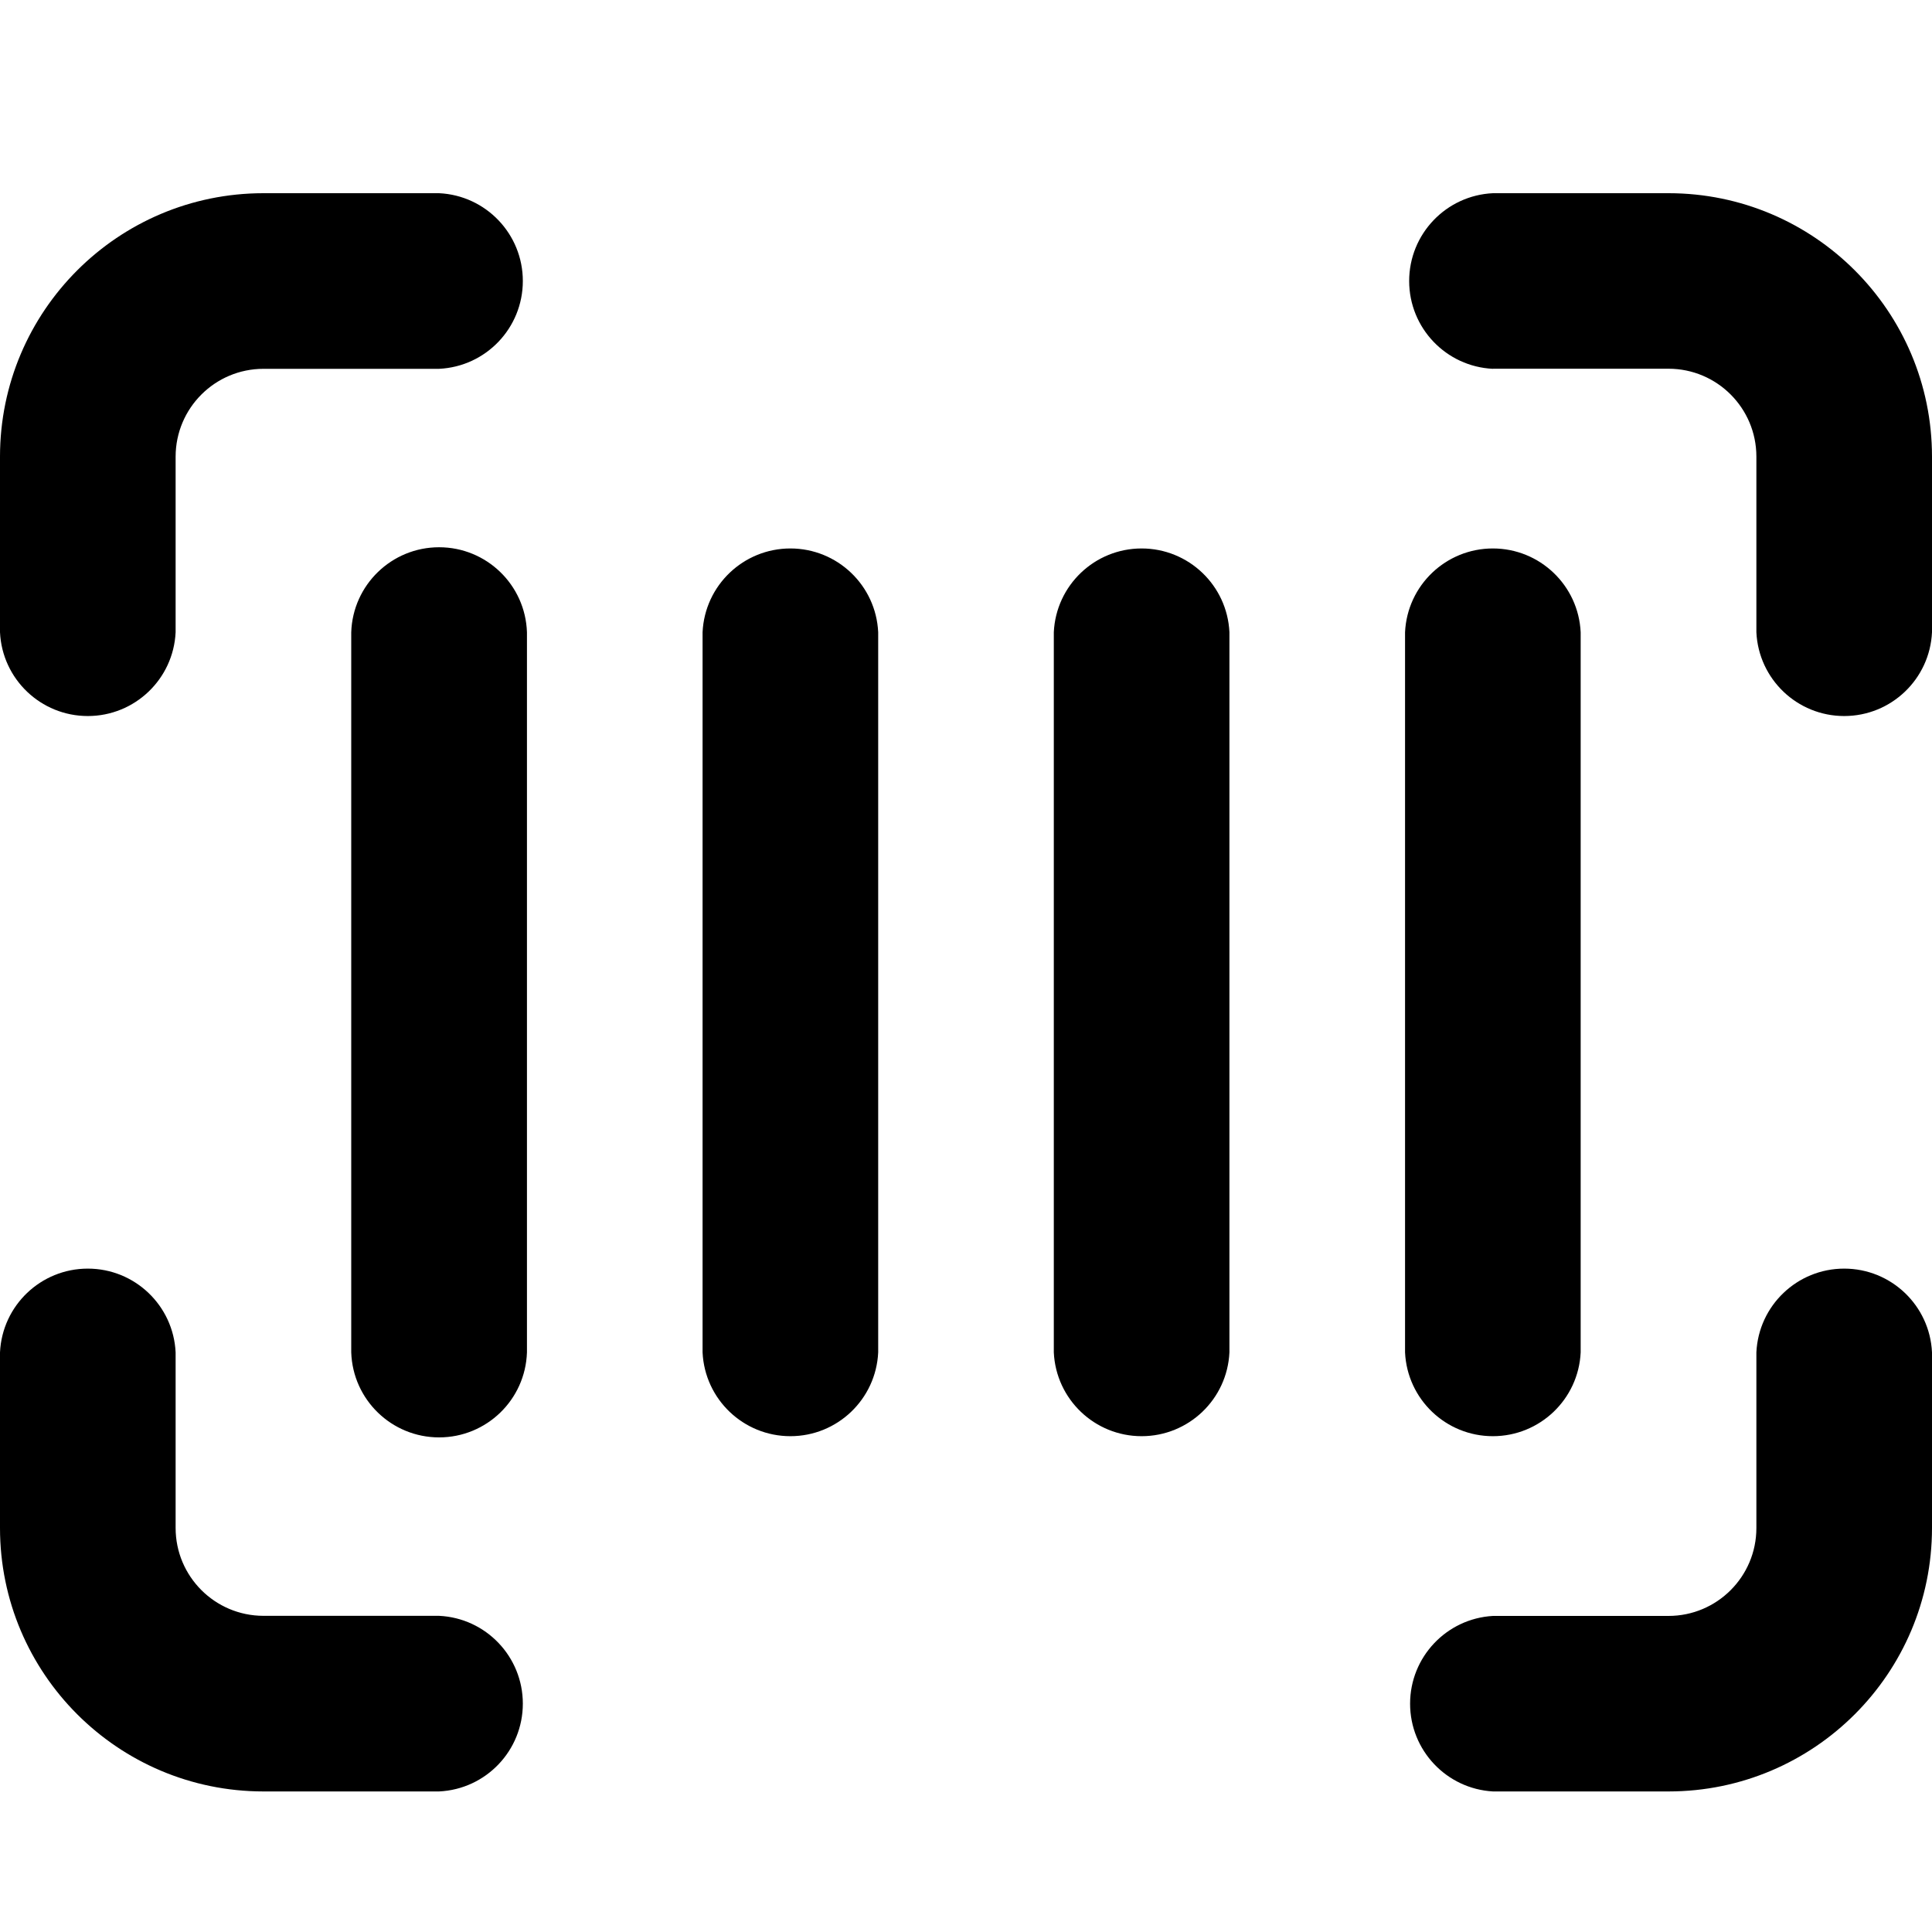
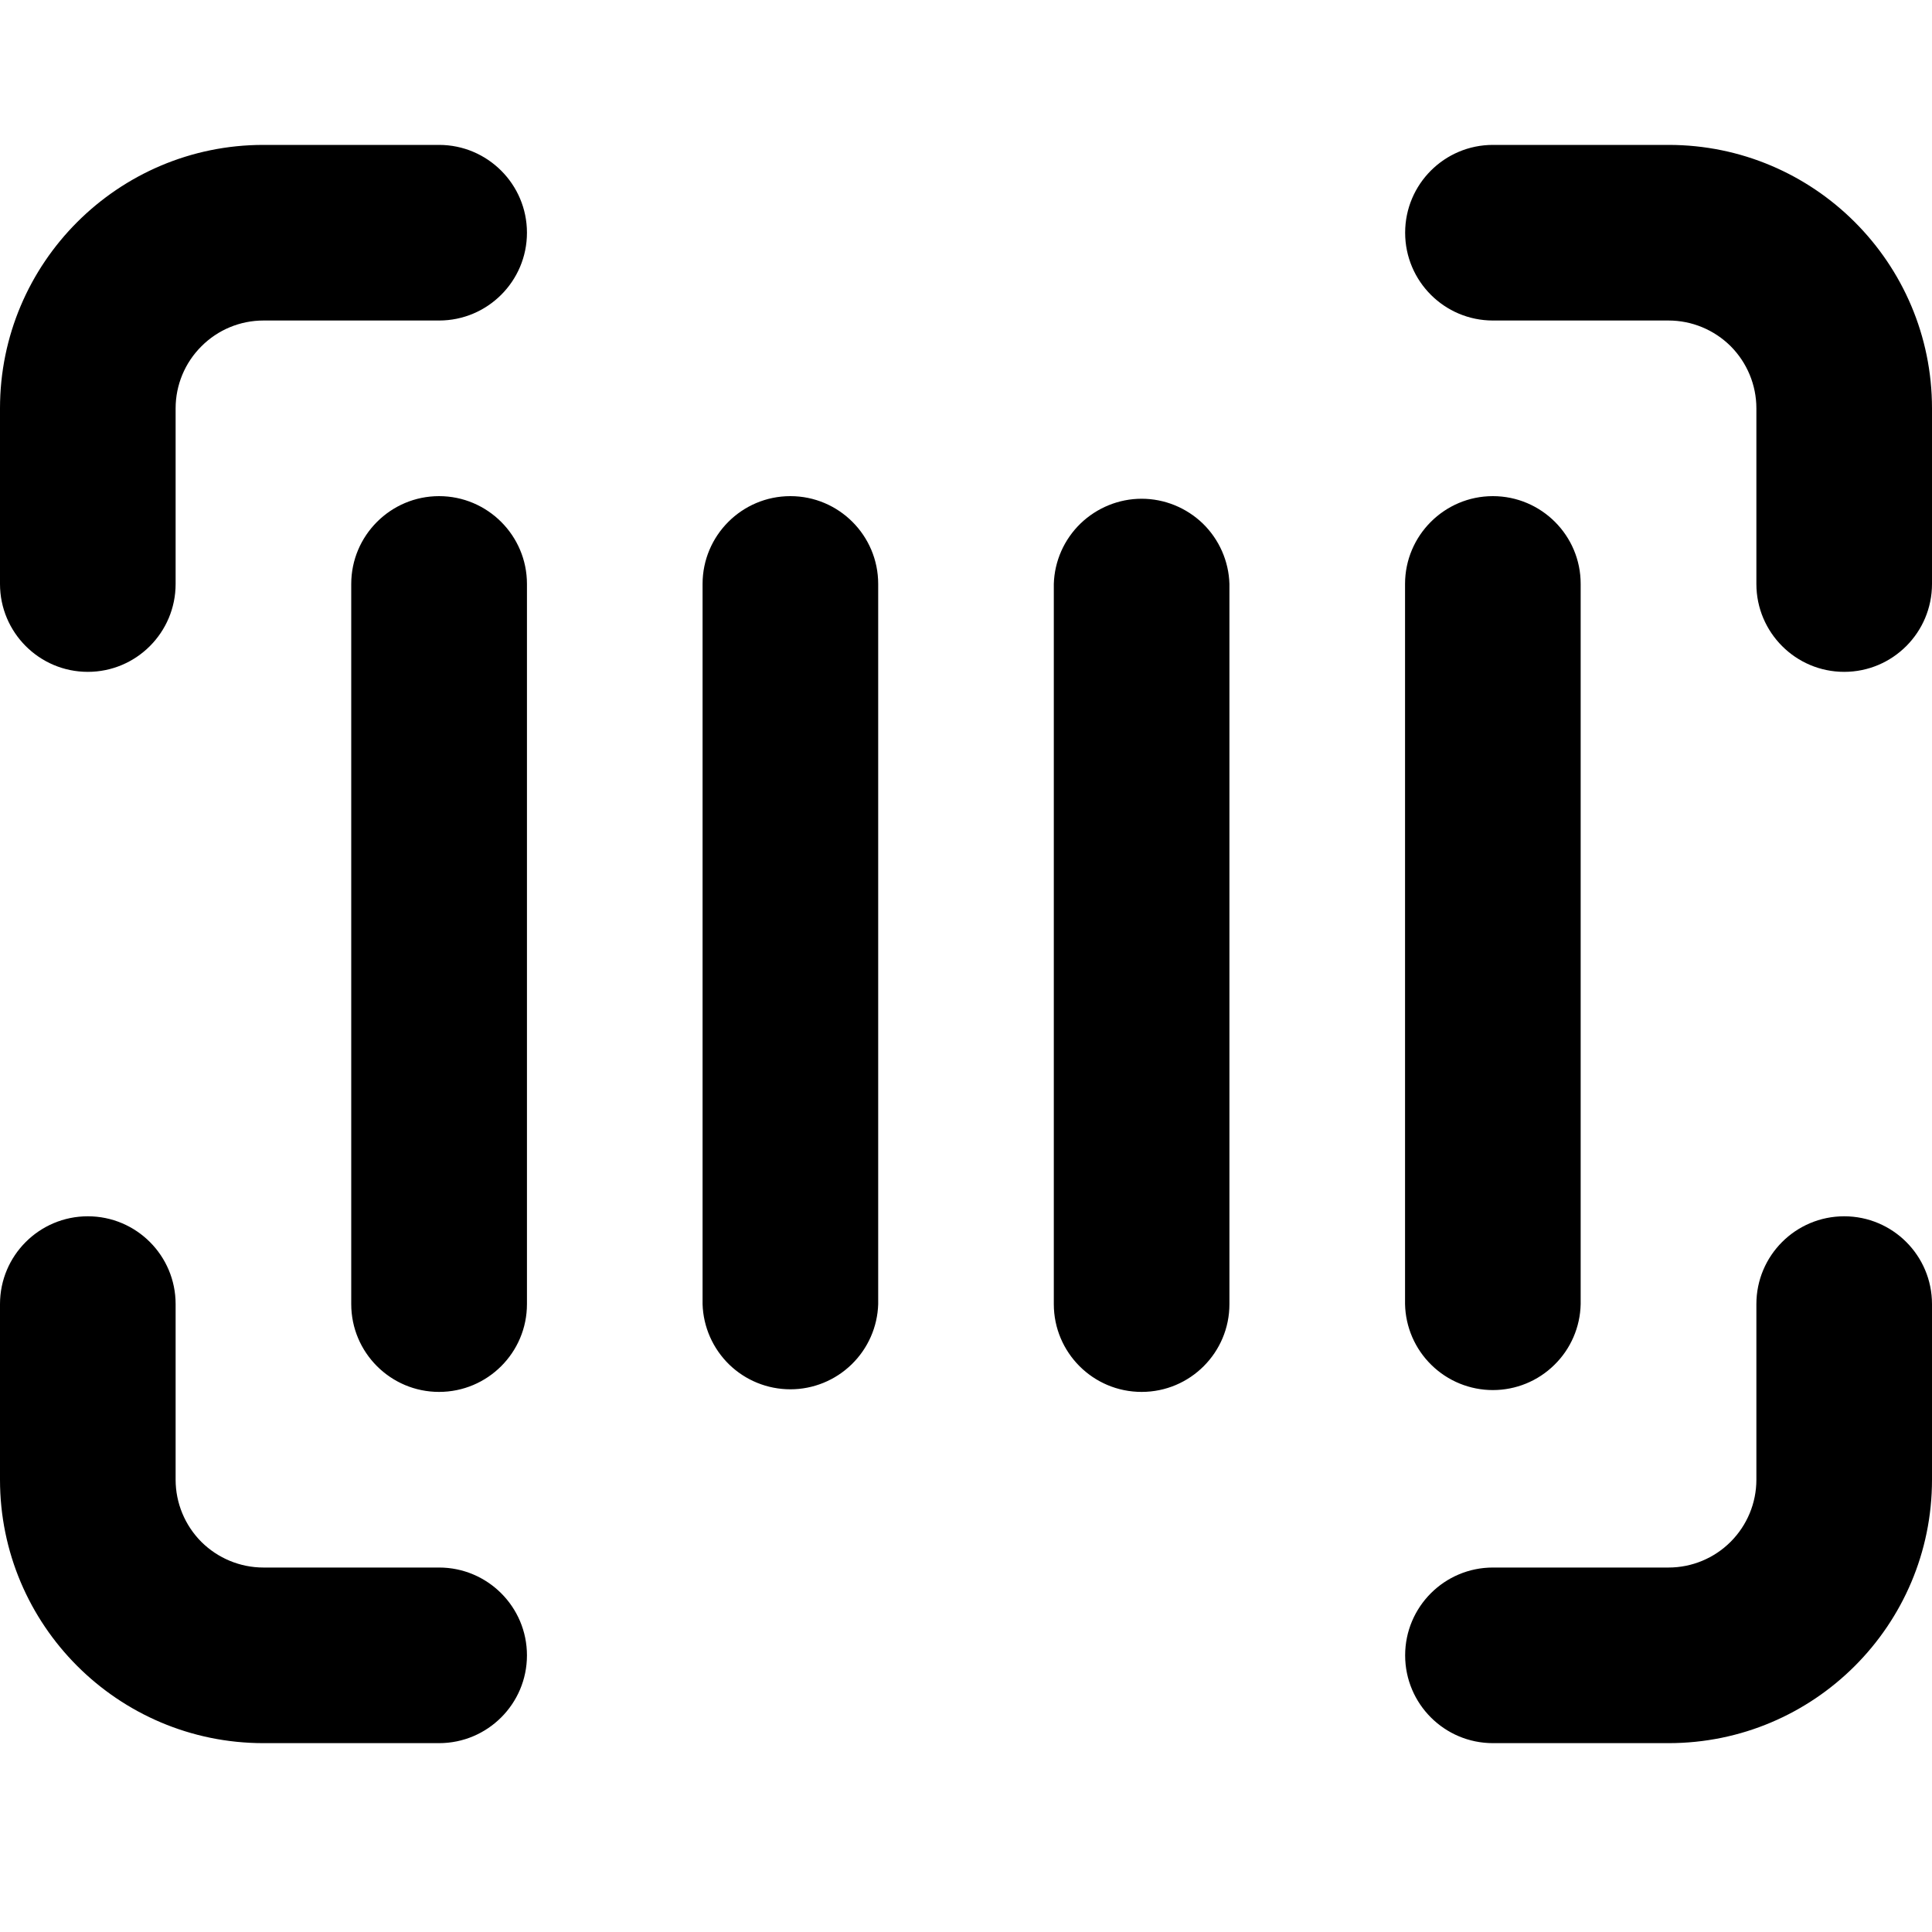
- <svg xmlns="http://www.w3.org/2000/svg" viewBox="0 0 20 20">
-   <path fill="currentColor" fill-rule="evenodd" d="M4.545 2H2.727A2.728 2.728 0 0 0 0 4.727v1.818a.91.91 0 0 0 1.818 0V4.727a.91.91 0 0 1 .91-.909h1.817a.91.91 0 0 0 0-1.818Zm0 14.727H2.727a.91.91 0 0 1-.909-.91V14A.91.91 0 0 0 0 14v1.818a2.728 2.728 0 0 0 2.727 2.727h1.818a.91.91 0 0 0 0-1.818Zm10.91-12.91h1.818a.91.91 0 0 1 .909.91v1.818a.91.91 0 0 0 1.818 0V4.727A2.728 2.728 0 0 0 17.273 2h-1.818a.91.91 0 0 0 0 1.818Zm0 14.728h1.818A2.728 2.728 0 0 0 20 15.818V14a.91.91 0 0 0-1.818 0v1.818a.91.91 0 0 1-.91.91h-1.817a.91.91 0 0 0 0 1.817Zm-8.182-12V14a.91.91 0 0 0 1.818 0V6.545a.91.91 0 0 0-1.818 0Zm-3.637 0V14a.91.91 0 0 0 1.819 0V6.545a.91.91 0 0 0-1.819 0Zm7.273 0V14a.91.91 0 0 0 1.818 0V6.545a.91.91 0 0 0-1.818 0Zm3.636 0V14a.91.91 0 0 0 1.818 0V6.545a.91.91 0 0 0-1.818 0Z" clip-rule="evenodd" />
+ <svg xmlns="http://www.w3.org/2000/svg" width="20" height="20" viewBox="0 0 20 20" fill="none" id="icon">
+   <path fill-rule="evenodd" clip-rule="evenodd" d="M4.545 1.5H2.727C1.222 1.5 0 2.722 0 4.227V6.045C0 6.547 0.407 6.955 0.909 6.955C1.411 6.955 1.818 6.547 1.818 6.045V4.227C1.818 3.986 1.914 3.755 2.085 3.585C2.255 3.414 2.486 3.318 2.727 3.318H4.545C5.047 3.318 5.455 2.911 5.455 2.409C5.455 1.908 5.047 1.5 4.545 1.5ZM4.545 16.227H2.727C2.486 16.227 2.255 16.131 2.084 15.961C1.914 15.79 1.818 15.559 1.818 15.318V13.5C1.818 12.998 1.411 12.591 0.909 12.591C0.407 12.591 0 12.998 0 13.5V15.318C0 16.823 1.222 18.045 2.727 18.045H4.545C5.047 18.045 5.455 17.638 5.455 17.136C5.455 16.634 5.047 16.227 4.545 16.227ZM15.455 3.318H17.273C17.514 3.318 17.745 3.414 17.916 3.584C18.086 3.755 18.182 3.986 18.182 4.227V6.045C18.182 6.547 18.589 6.955 19.091 6.955C19.593 6.955 20 6.547 20 6.045V4.227C20 2.722 18.778 1.5 17.273 1.5H15.455C14.953 1.5 14.546 1.907 14.546 2.409C14.546 2.911 14.953 3.318 15.455 3.318ZM15.455 18.045H17.273C18.778 18.045 20 16.824 20 15.318V13.5C20 12.998 19.593 12.591 19.091 12.591C18.589 12.591 18.182 12.998 18.182 13.5V15.318C18.182 15.559 18.086 15.79 17.915 15.961C17.745 16.131 17.514 16.227 17.273 16.227H15.455C14.953 16.227 14.546 16.634 14.546 17.136C14.546 17.638 14.953 18.045 15.455 18.045ZM7.273 6.045V13.5C7.28 13.736 7.379 13.96 7.548 14.125C7.718 14.29 7.945 14.382 8.182 14.382C8.418 14.382 8.645 14.29 8.815 14.125C8.985 13.96 9.084 13.736 9.091 13.5V6.045C9.091 5.544 8.684 5.136 8.182 5.136C7.68 5.136 7.273 5.544 7.273 6.045ZM3.636 6.045V13.5C3.636 14.002 4.044 14.409 4.545 14.409C5.047 14.409 5.455 14.002 5.455 13.5V6.045C5.455 5.544 5.047 5.136 4.545 5.136C4.044 5.136 3.636 5.544 3.636 6.045ZM10.909 6.045V13.5C10.909 14.002 11.316 14.409 11.818 14.409C12.32 14.409 12.727 14.002 12.727 13.5V6.045C12.72 5.809 12.621 5.585 12.452 5.42C12.282 5.256 12.055 5.163 11.818 5.163C11.582 5.163 11.355 5.256 11.185 5.42C11.015 5.585 10.916 5.809 10.909 6.045ZM14.545 6.045V13.5C14.55 13.738 14.648 13.964 14.818 14.13C14.988 14.297 15.217 14.39 15.454 14.39C15.692 14.39 15.92 14.297 16.09 14.13C16.26 13.964 16.358 13.738 16.363 13.5V6.045C16.364 5.544 15.956 5.136 15.454 5.136C14.953 5.136 14.545 5.544 14.545 6.045Z" fill="currentColor" />
</svg>
